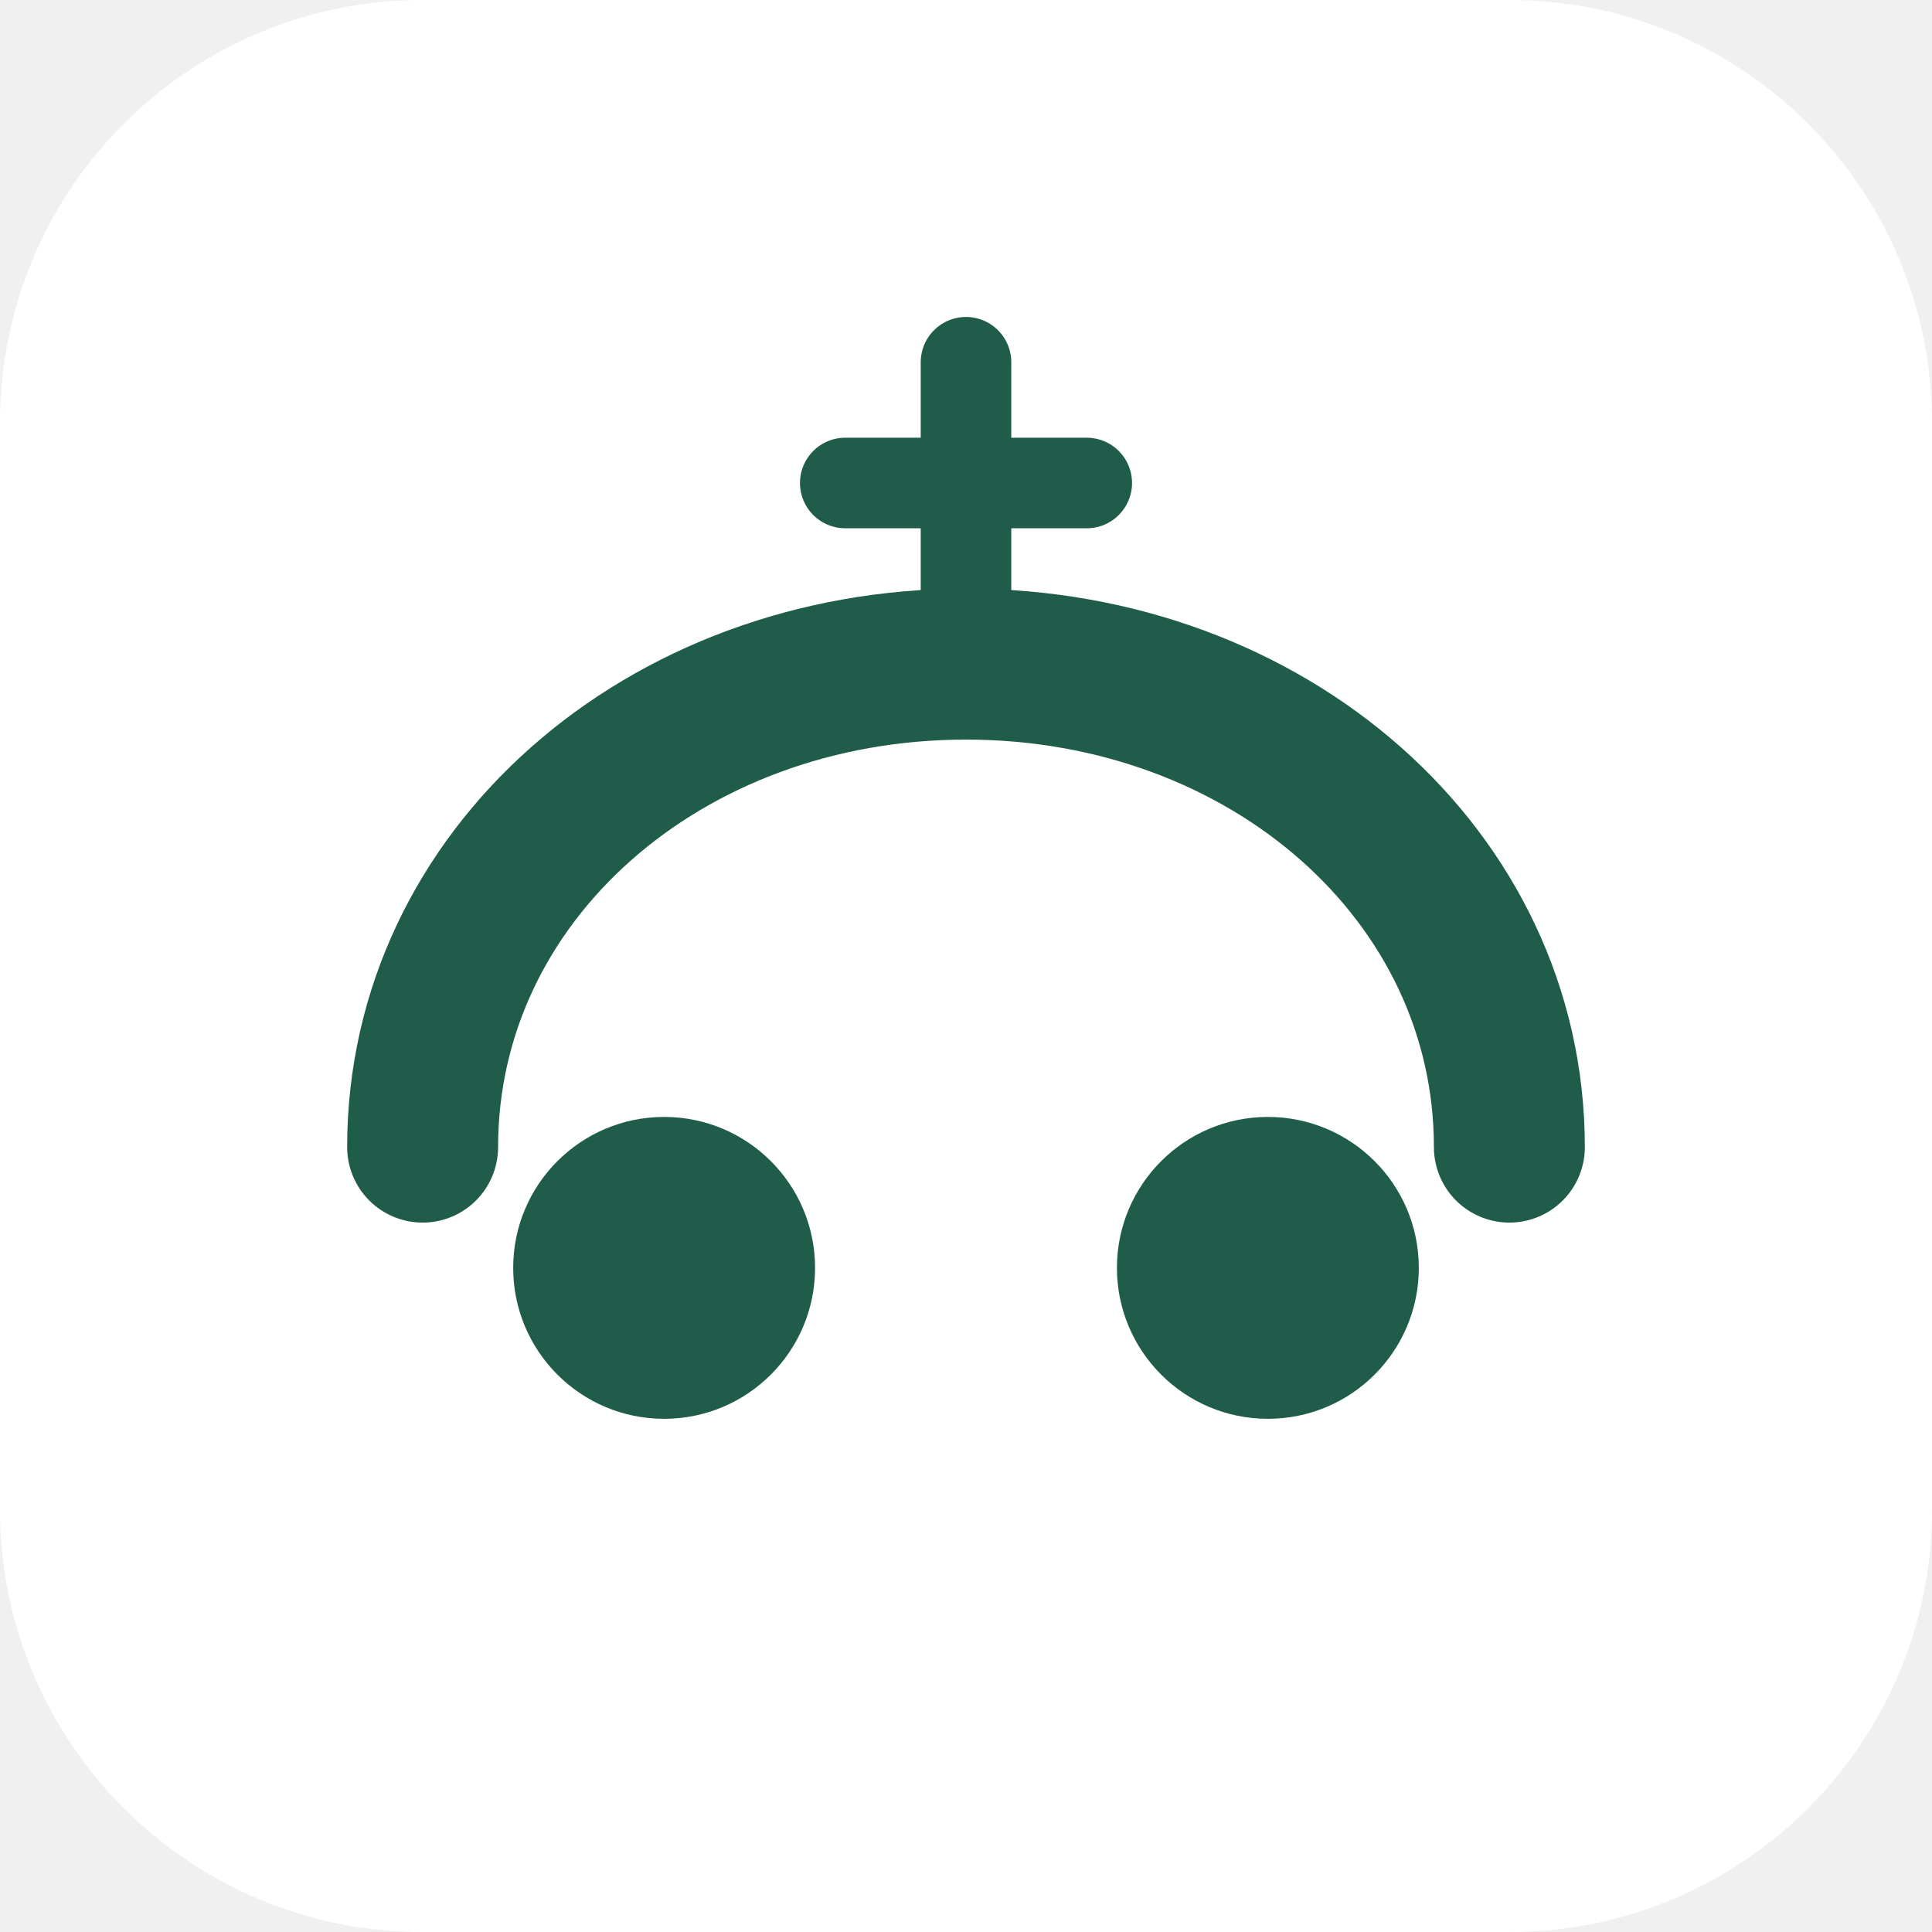
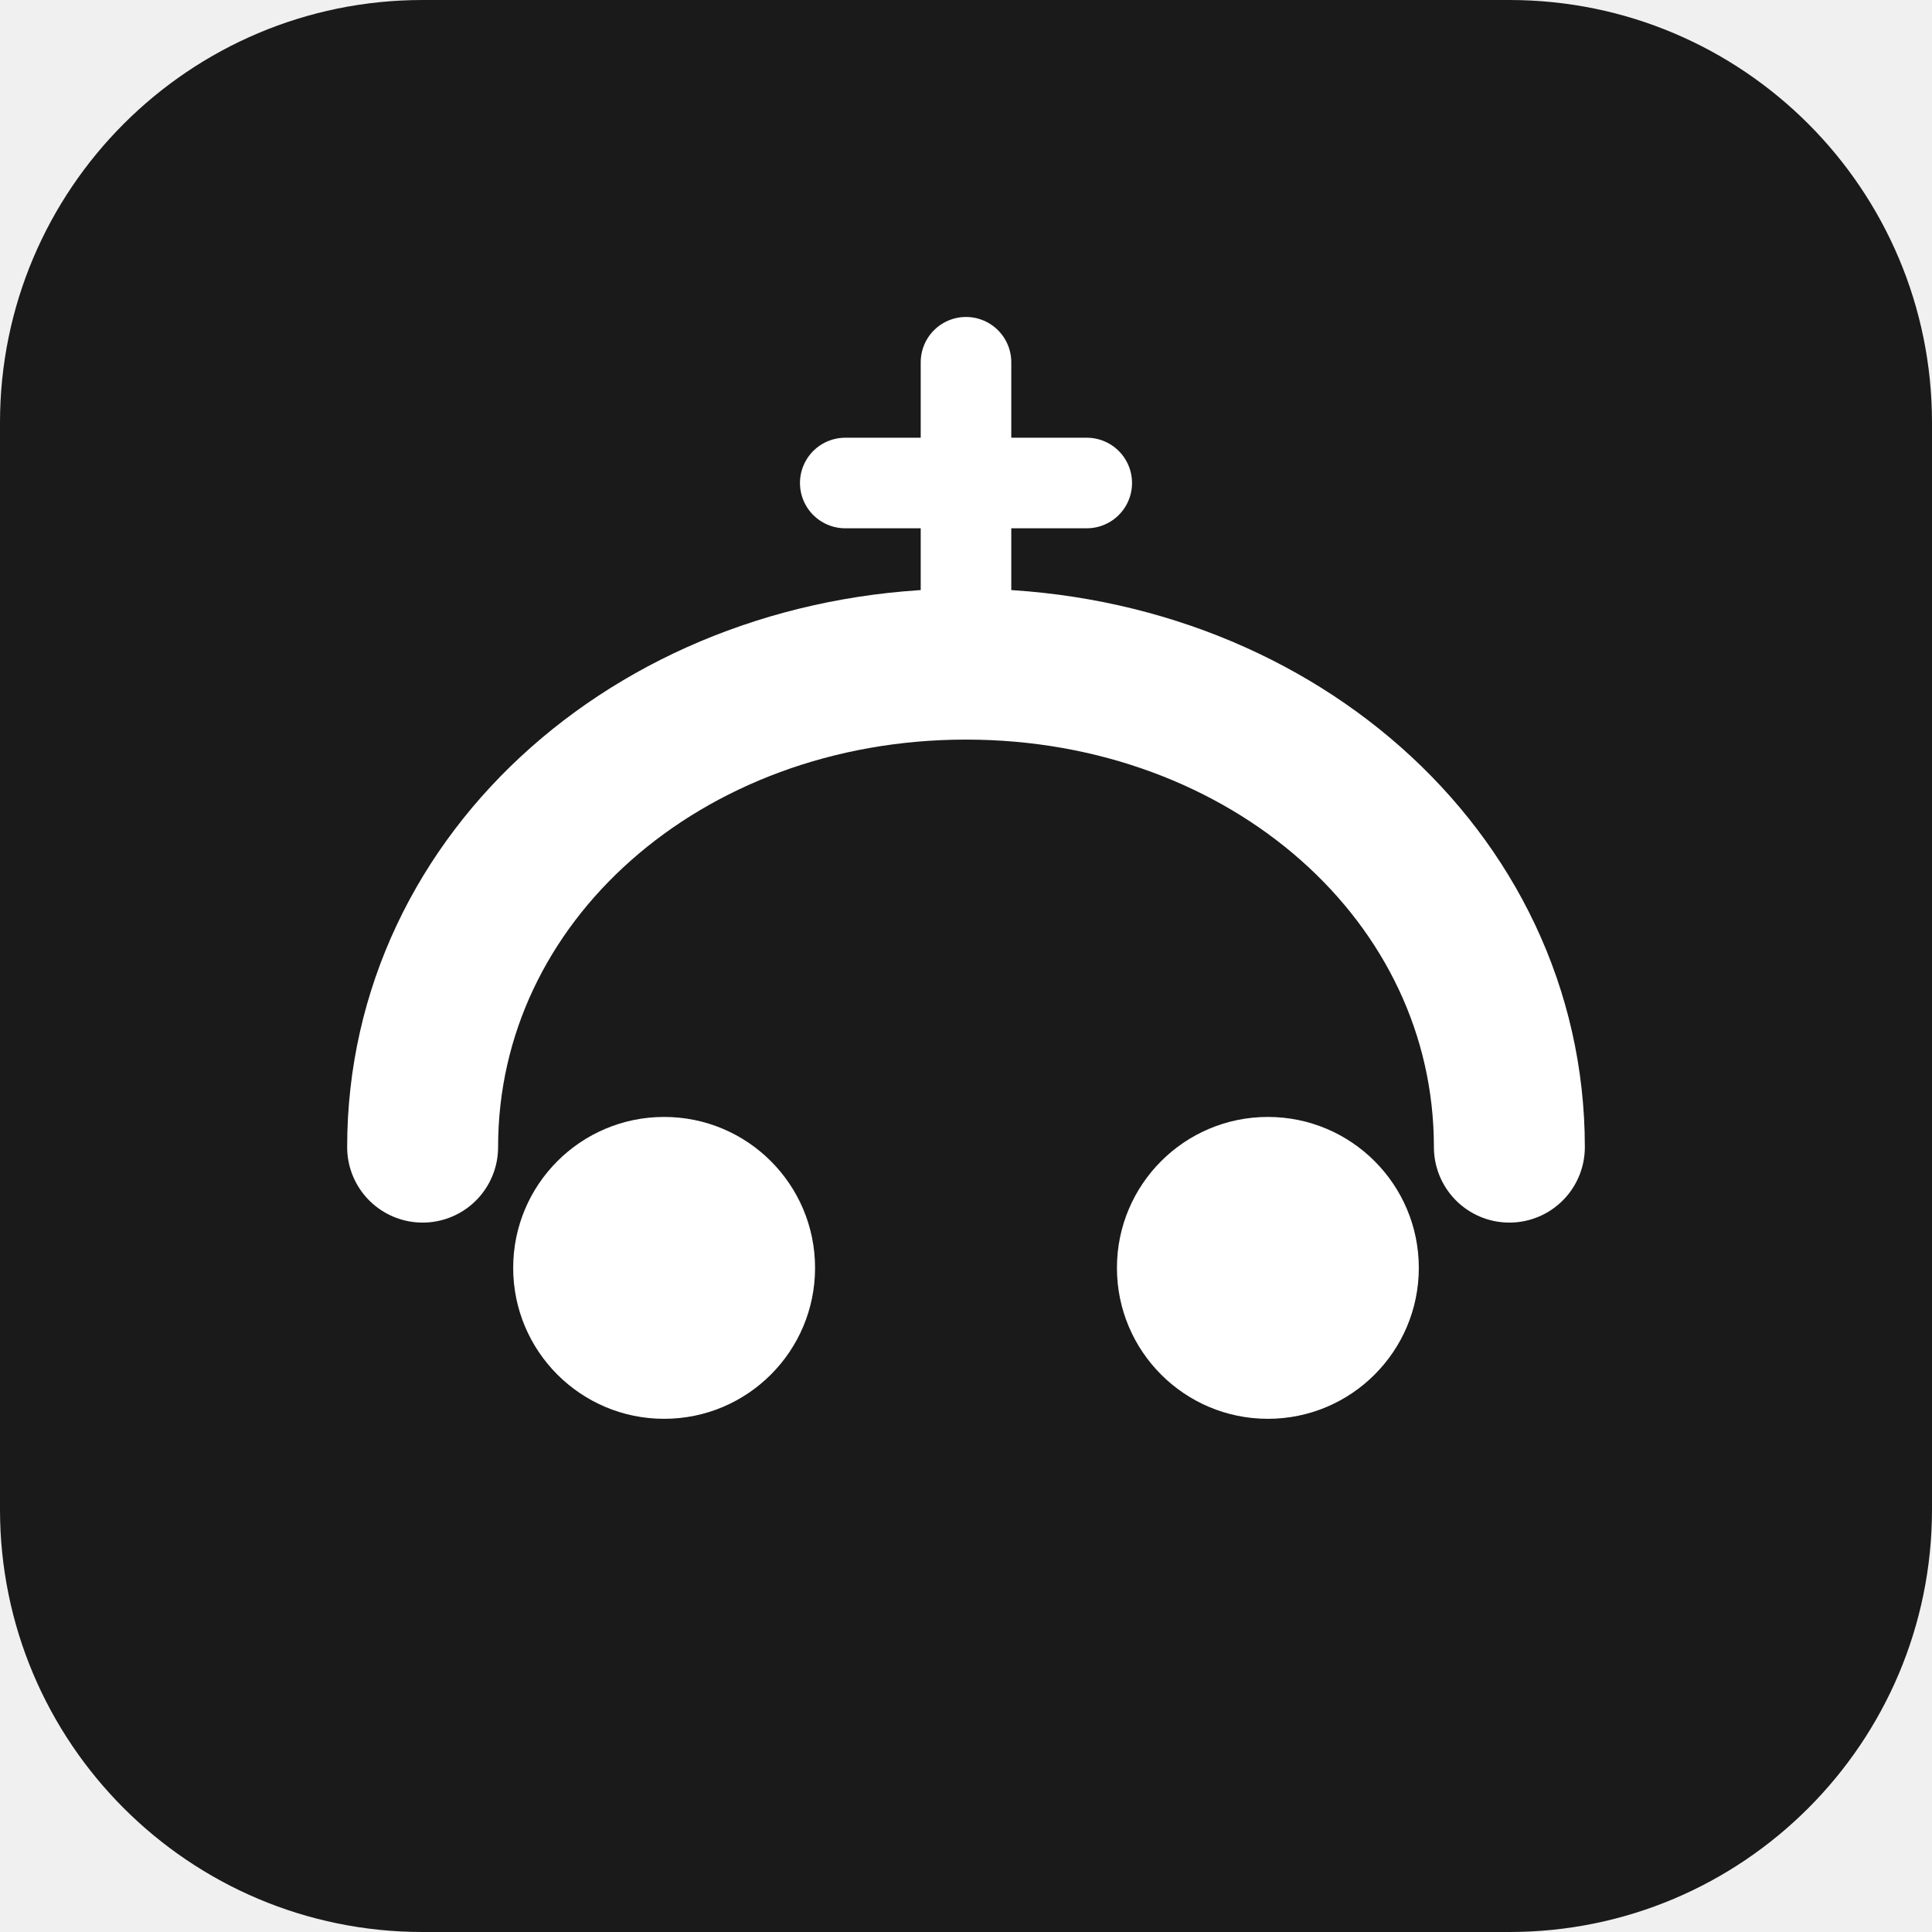
<svg xmlns="http://www.w3.org/2000/svg" viewBox="0 0 64 64">
-   <rect width="64" height="64" rx="14" fill="#ffffff" />
-   <path d="M14 38c0-9 8-16 18-16s18 7 18 16" fill="none" stroke="#1f5c4a" stroke-width="5" stroke-linecap="round" />
-   <circle cx="22" cy="42" r="5" fill="#1f5c4a" />
-   <circle cx="42" cy="42" r="5" fill="#1f5c4a" />
-   <path d="M32 12v8M28 16h8" stroke="#1f5c4a" stroke-width="3" stroke-linecap="round" />
+   <rect width="64" height="64" rx="14" fill="#1a1a1a" />
+   <path d="M14 38c0-9 8-16 18-16s18 7 18 16" fill="none" stroke="#ffffff" stroke-width="5" stroke-linecap="round" />
+   <circle cx="22" cy="42" r="5" fill="#ffffff" />
+   <circle cx="42" cy="42" r="5" fill="#ffffff" />
+   <path d="M32 12v8M28 16h8" stroke="#ffffff" stroke-width="3" stroke-linecap="round" />
</svg>
